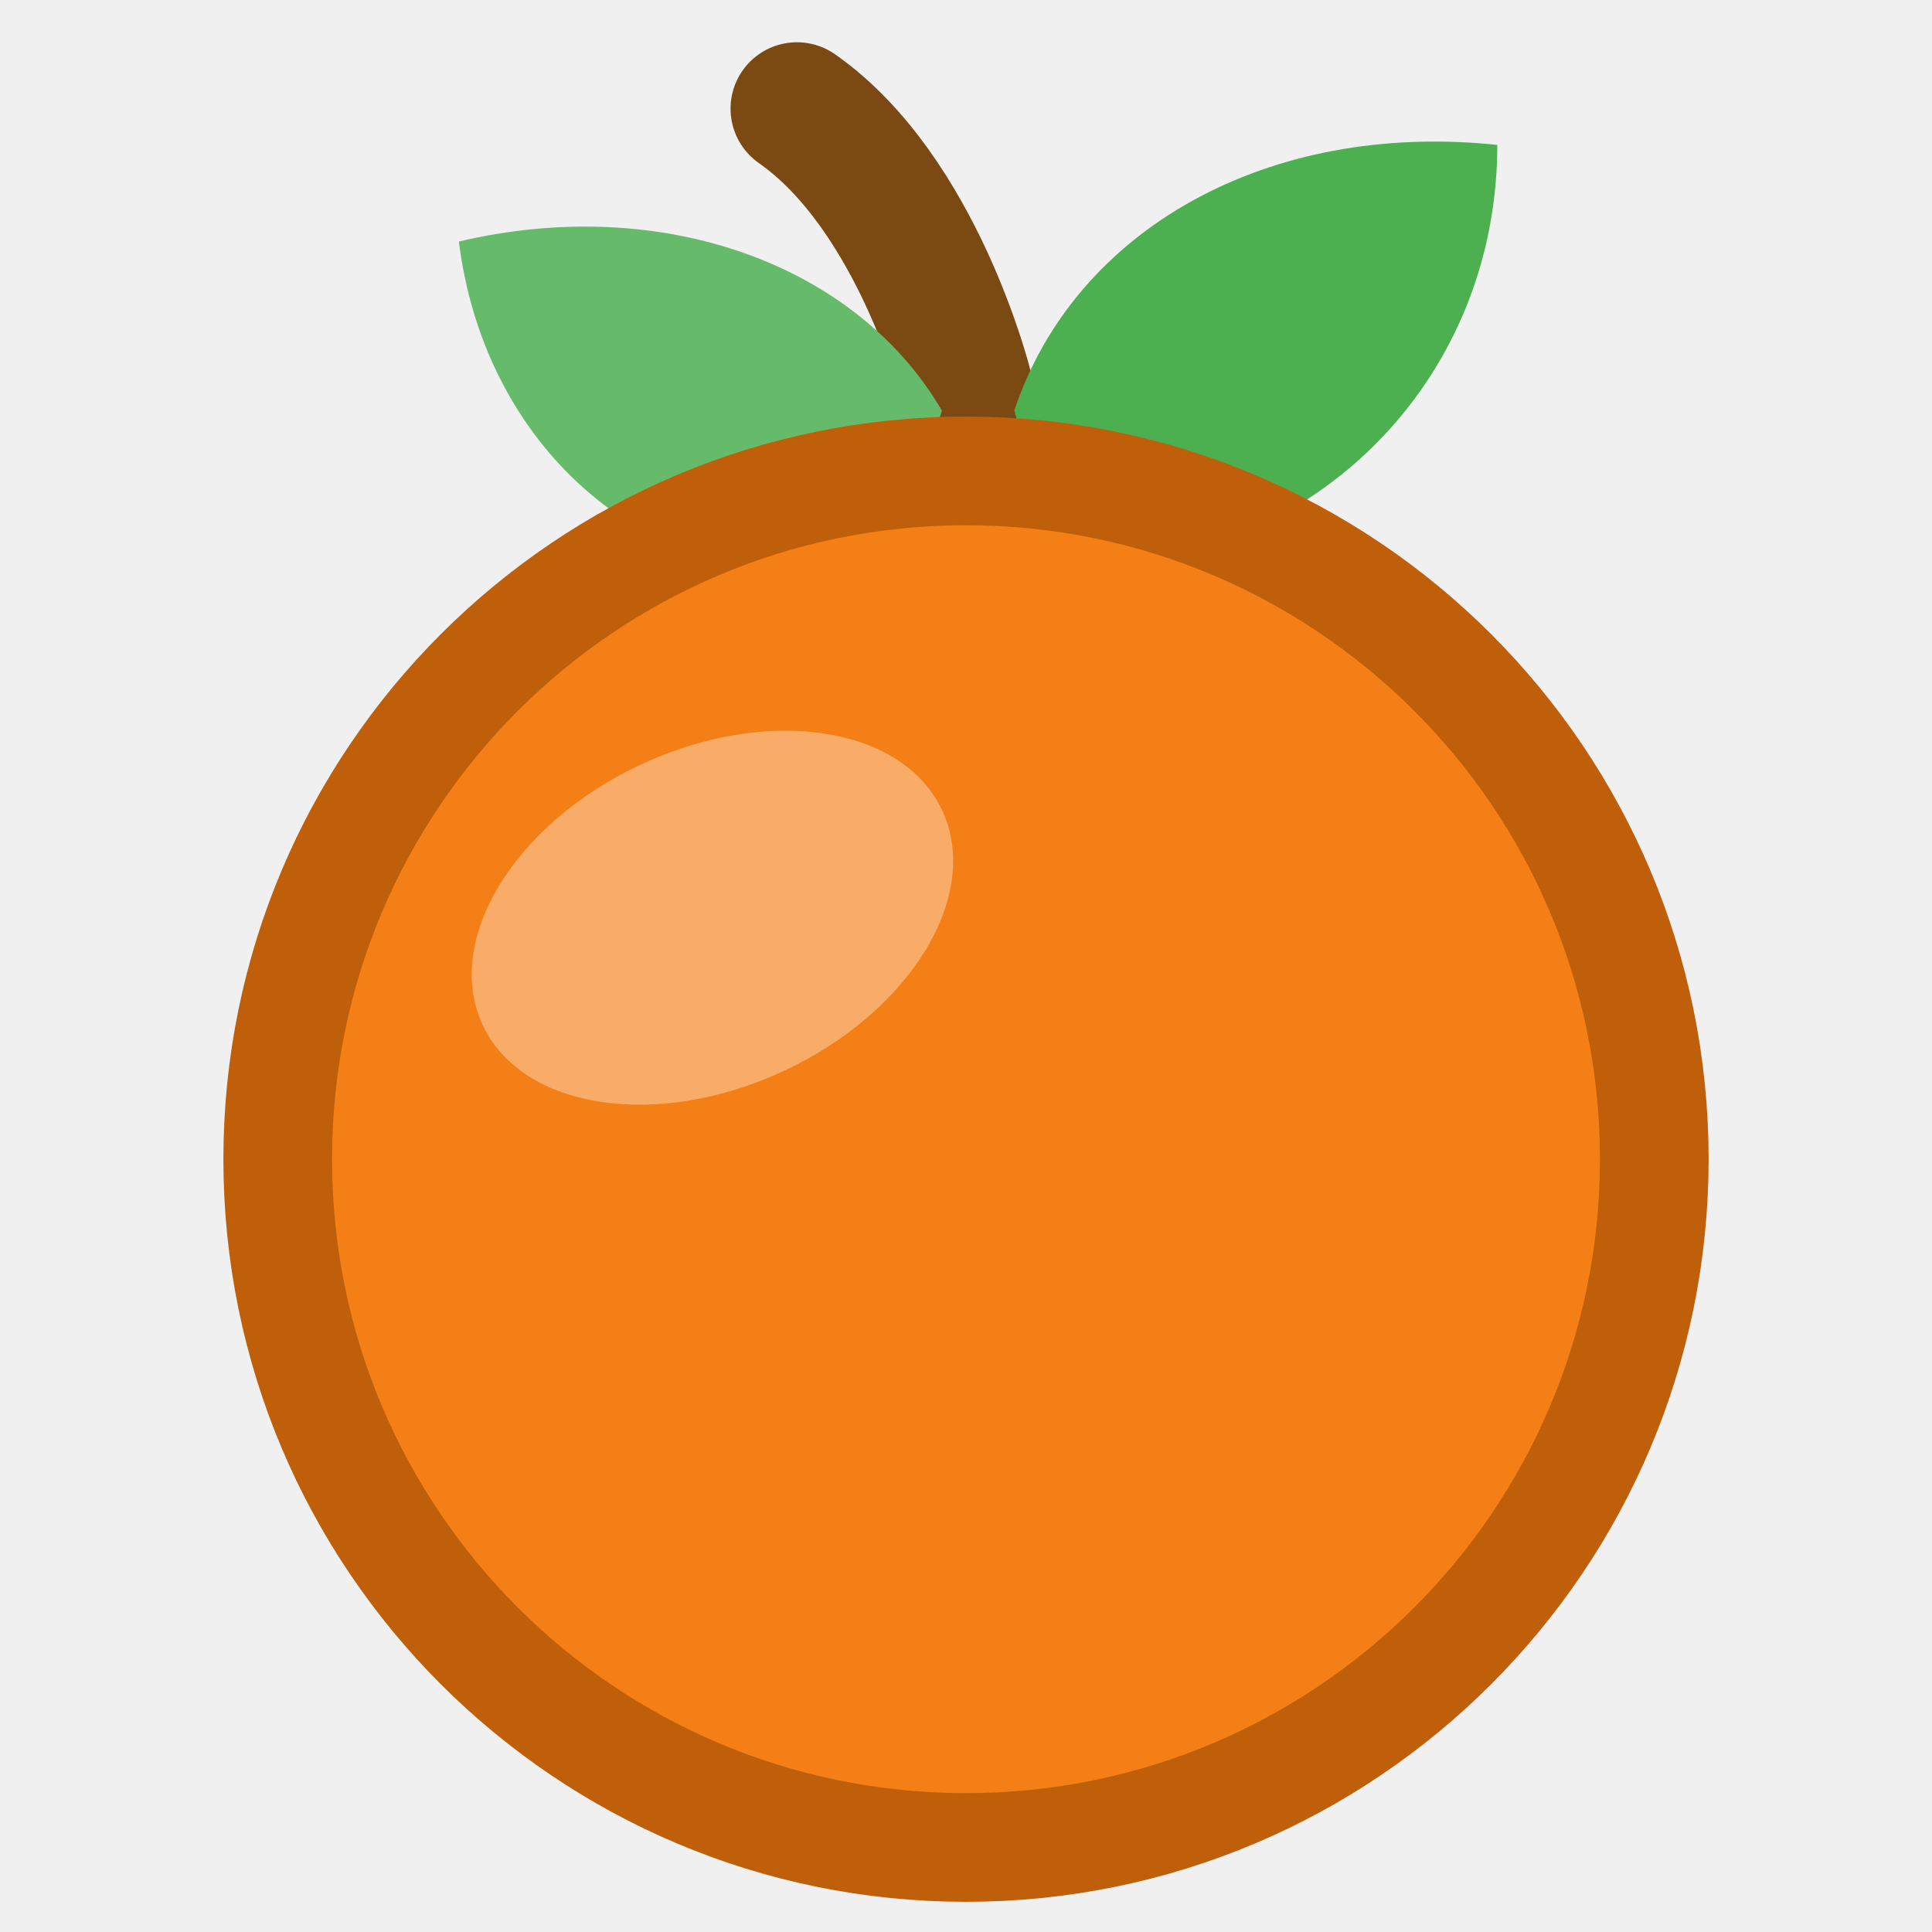
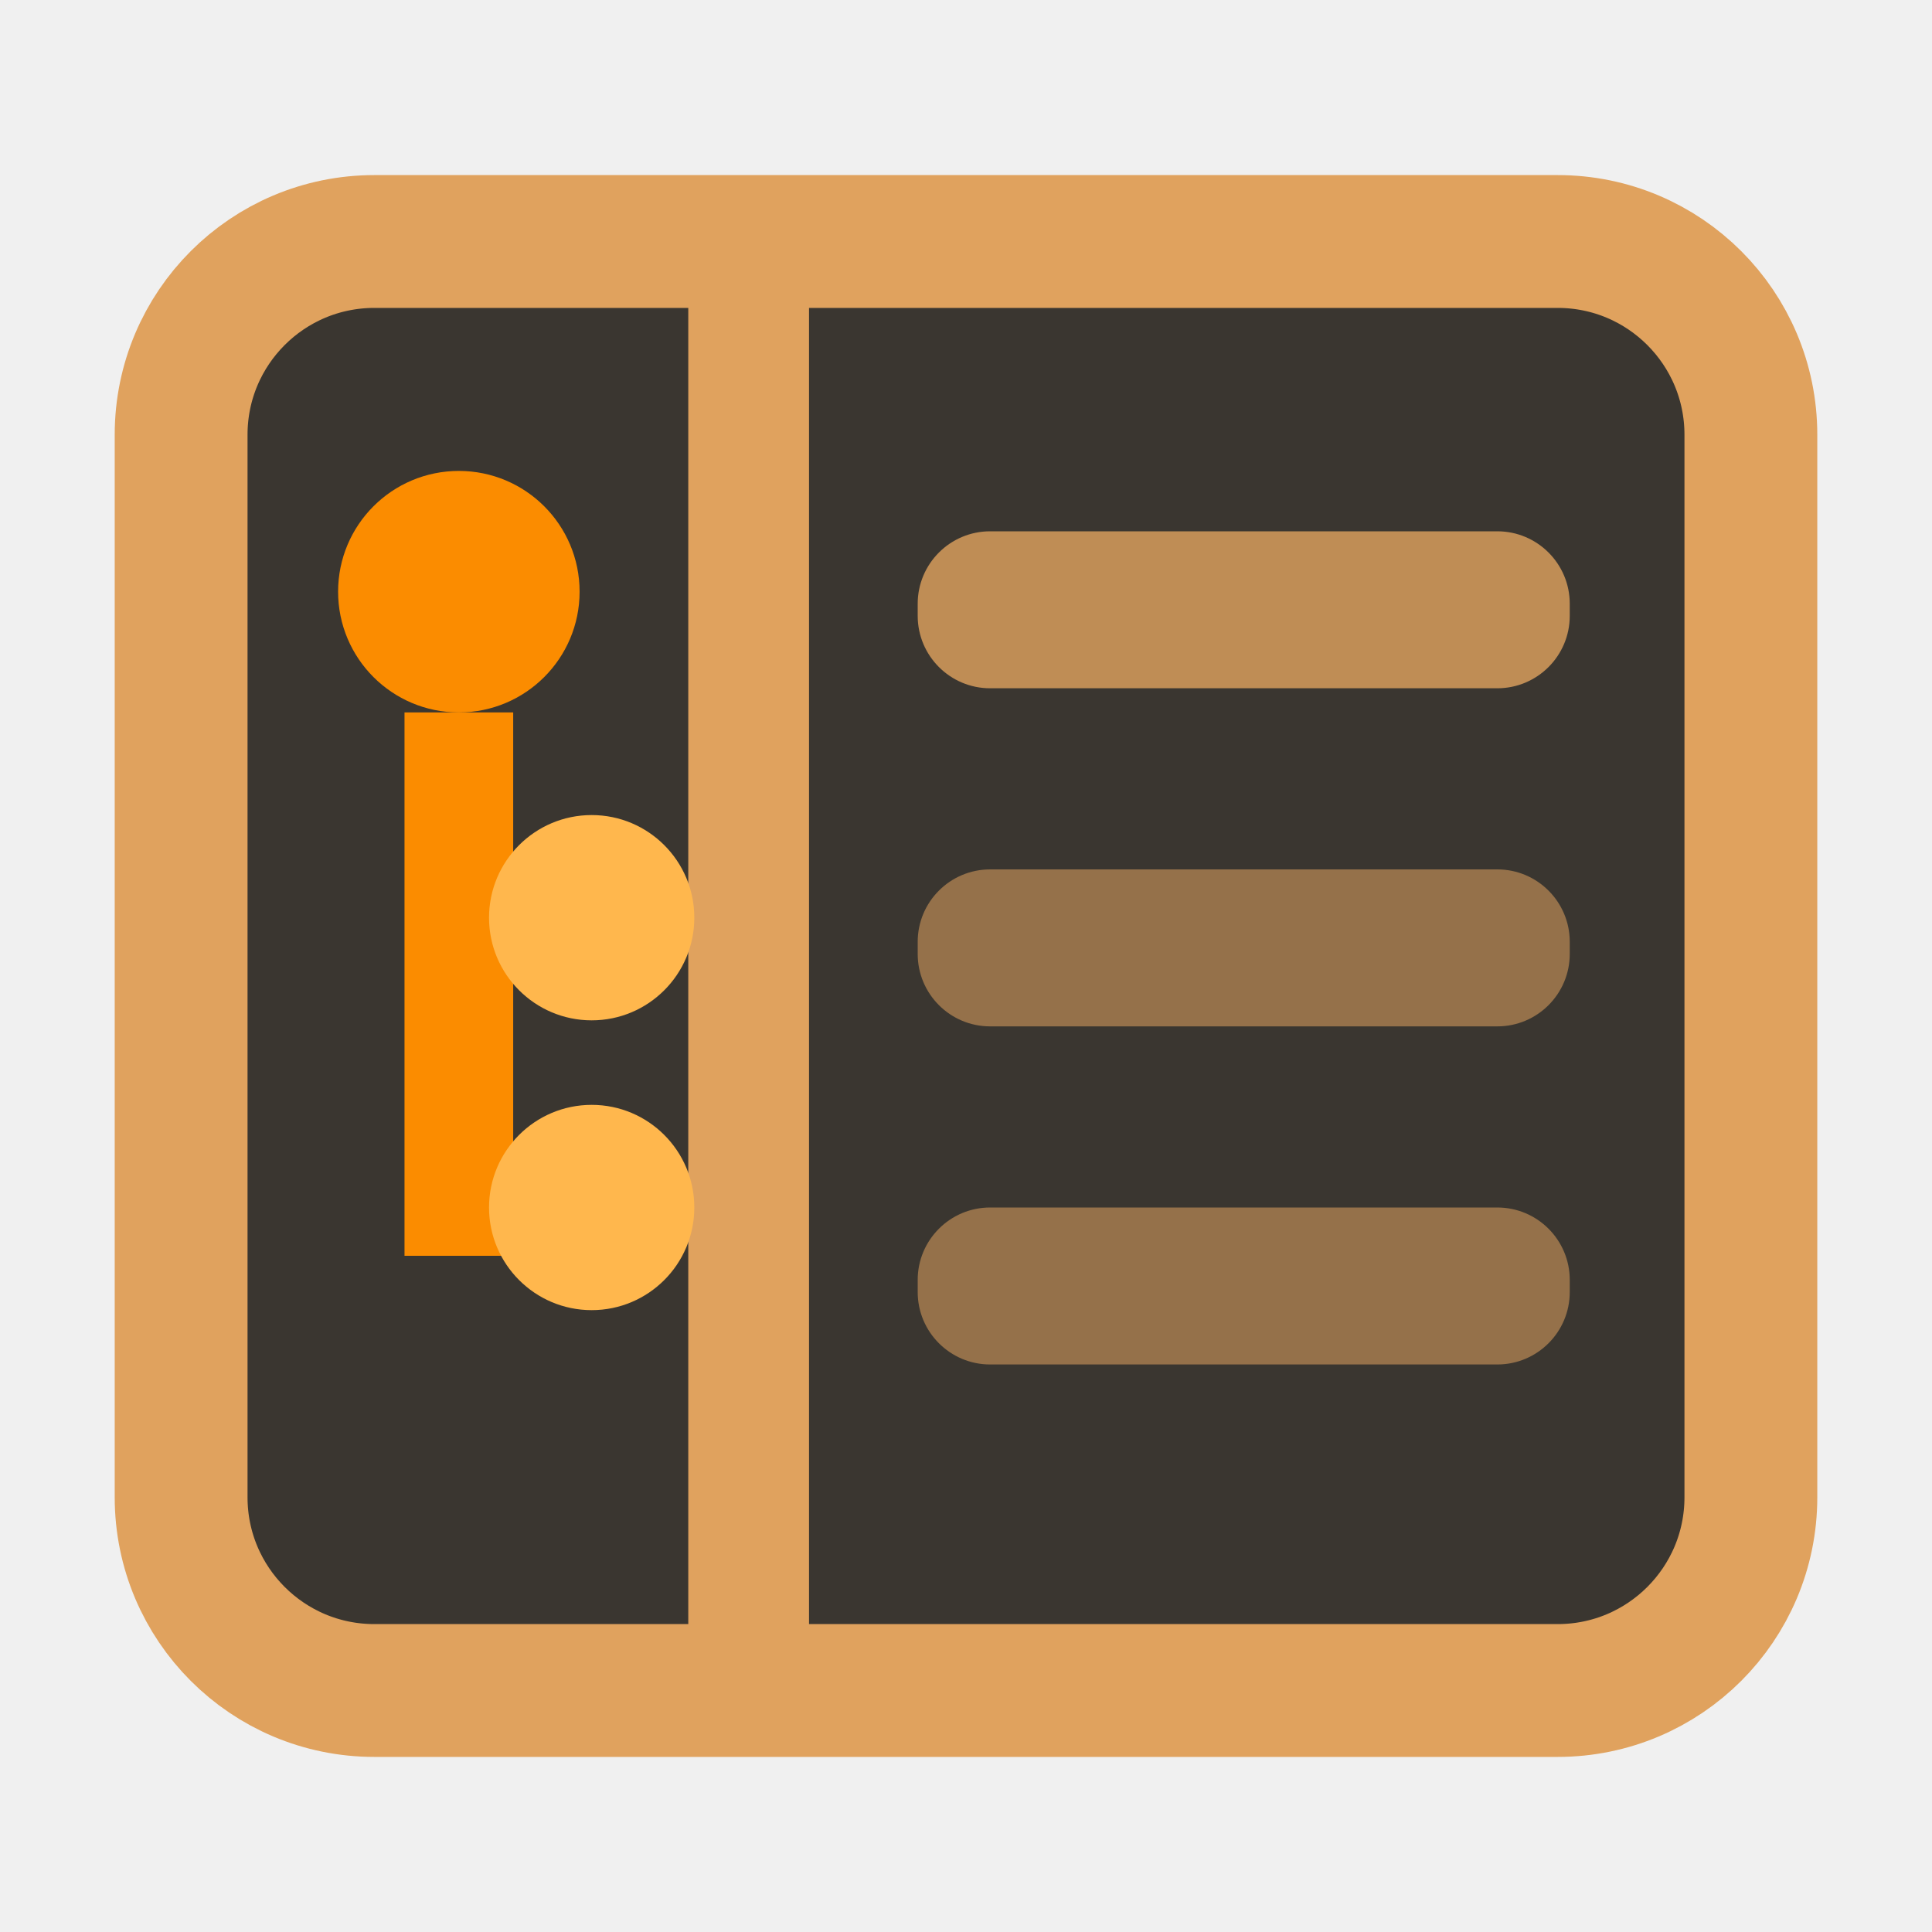
- <svg xmlns="http://www.w3.org/2000/svg" width="16" height="16" viewBox="0 0 16 16">
-   <path d="M 8 3.2 C 8 3.2 7.6 1.6 6.6 0.9" stroke="#7a4a12" stroke-width="1.1" fill="none" stroke-linecap="round" />
-   <path d="M 8.4 3.4 C 8.9 1.9 10.5 1.0 12.4 1.2 C 12.4 3.0 11.1 4.5 9.2 4.7 C 8.8 4.7 8.6 4.1 8.4 3.4 Z" fill="#4caf50" />
-   <path d="M 7.8 3.4 C 7.1 2.2 5.5 1.6 3.8 2.0 C 4.0 3.6 5.2 4.8 6.9 4.8 C 7.3 4.7 7.6 4.1 7.8 3.4 Z" fill="#66bb6a" />
-   <circle cx="8" cy="9.6" r="5.7" fill="#f57f17" stroke="#bf5f0a" stroke-width="0.9" />
-   <ellipse cx="5.9" cy="7.6" rx="2.1" ry="1.4" fill="#ffffff" opacity="0.35" transform="rotate(-25 5.9 7.6)" />
+ <svg xmlns="http://www.w3.org/2000/svg" viewBox="0 0 16 16" width="16" height="16" version="1.1">
+   <rect x="1.5" y="2.0" width="13.0" height="12.0" rx="1.6" fill="#3a3630" stroke="#e0a25e" stroke-width="1.1" />
+   <line x1="6.2" y1="2.0" x2="6.2" y2="14.0" stroke="#e0a25e" stroke-width="1.0" />
+   <circle cx="3.8" cy="4.9" r="1.0" fill="#fb8c00" />
+   <line x1="3.8" y1="5.9" x2="3.8" y2="10.4" stroke="#fb8c00" stroke-width="0.9" />
+   <circle cx="4.9" cy="7.6" r="0.85" fill="#ffb74d" />
+   <circle cx="4.9" cy="10.0" r="0.85" fill="#ffb74d" />
+   <rect x="7.6" y="4.4" width="5.4" height="1.3" rx="0.6" fill="#e0a25e" opacity="0.8" />
+   <rect x="7.6" y="7.2" width="5.4" height="1.3" rx="0.6" fill="#e0a25e" opacity="0.55" />
+   <rect x="7.6" y="10.0" width="5.4" height="1.3" rx="0.6" fill="#e0a25e" opacity="0.55" />
</svg>
